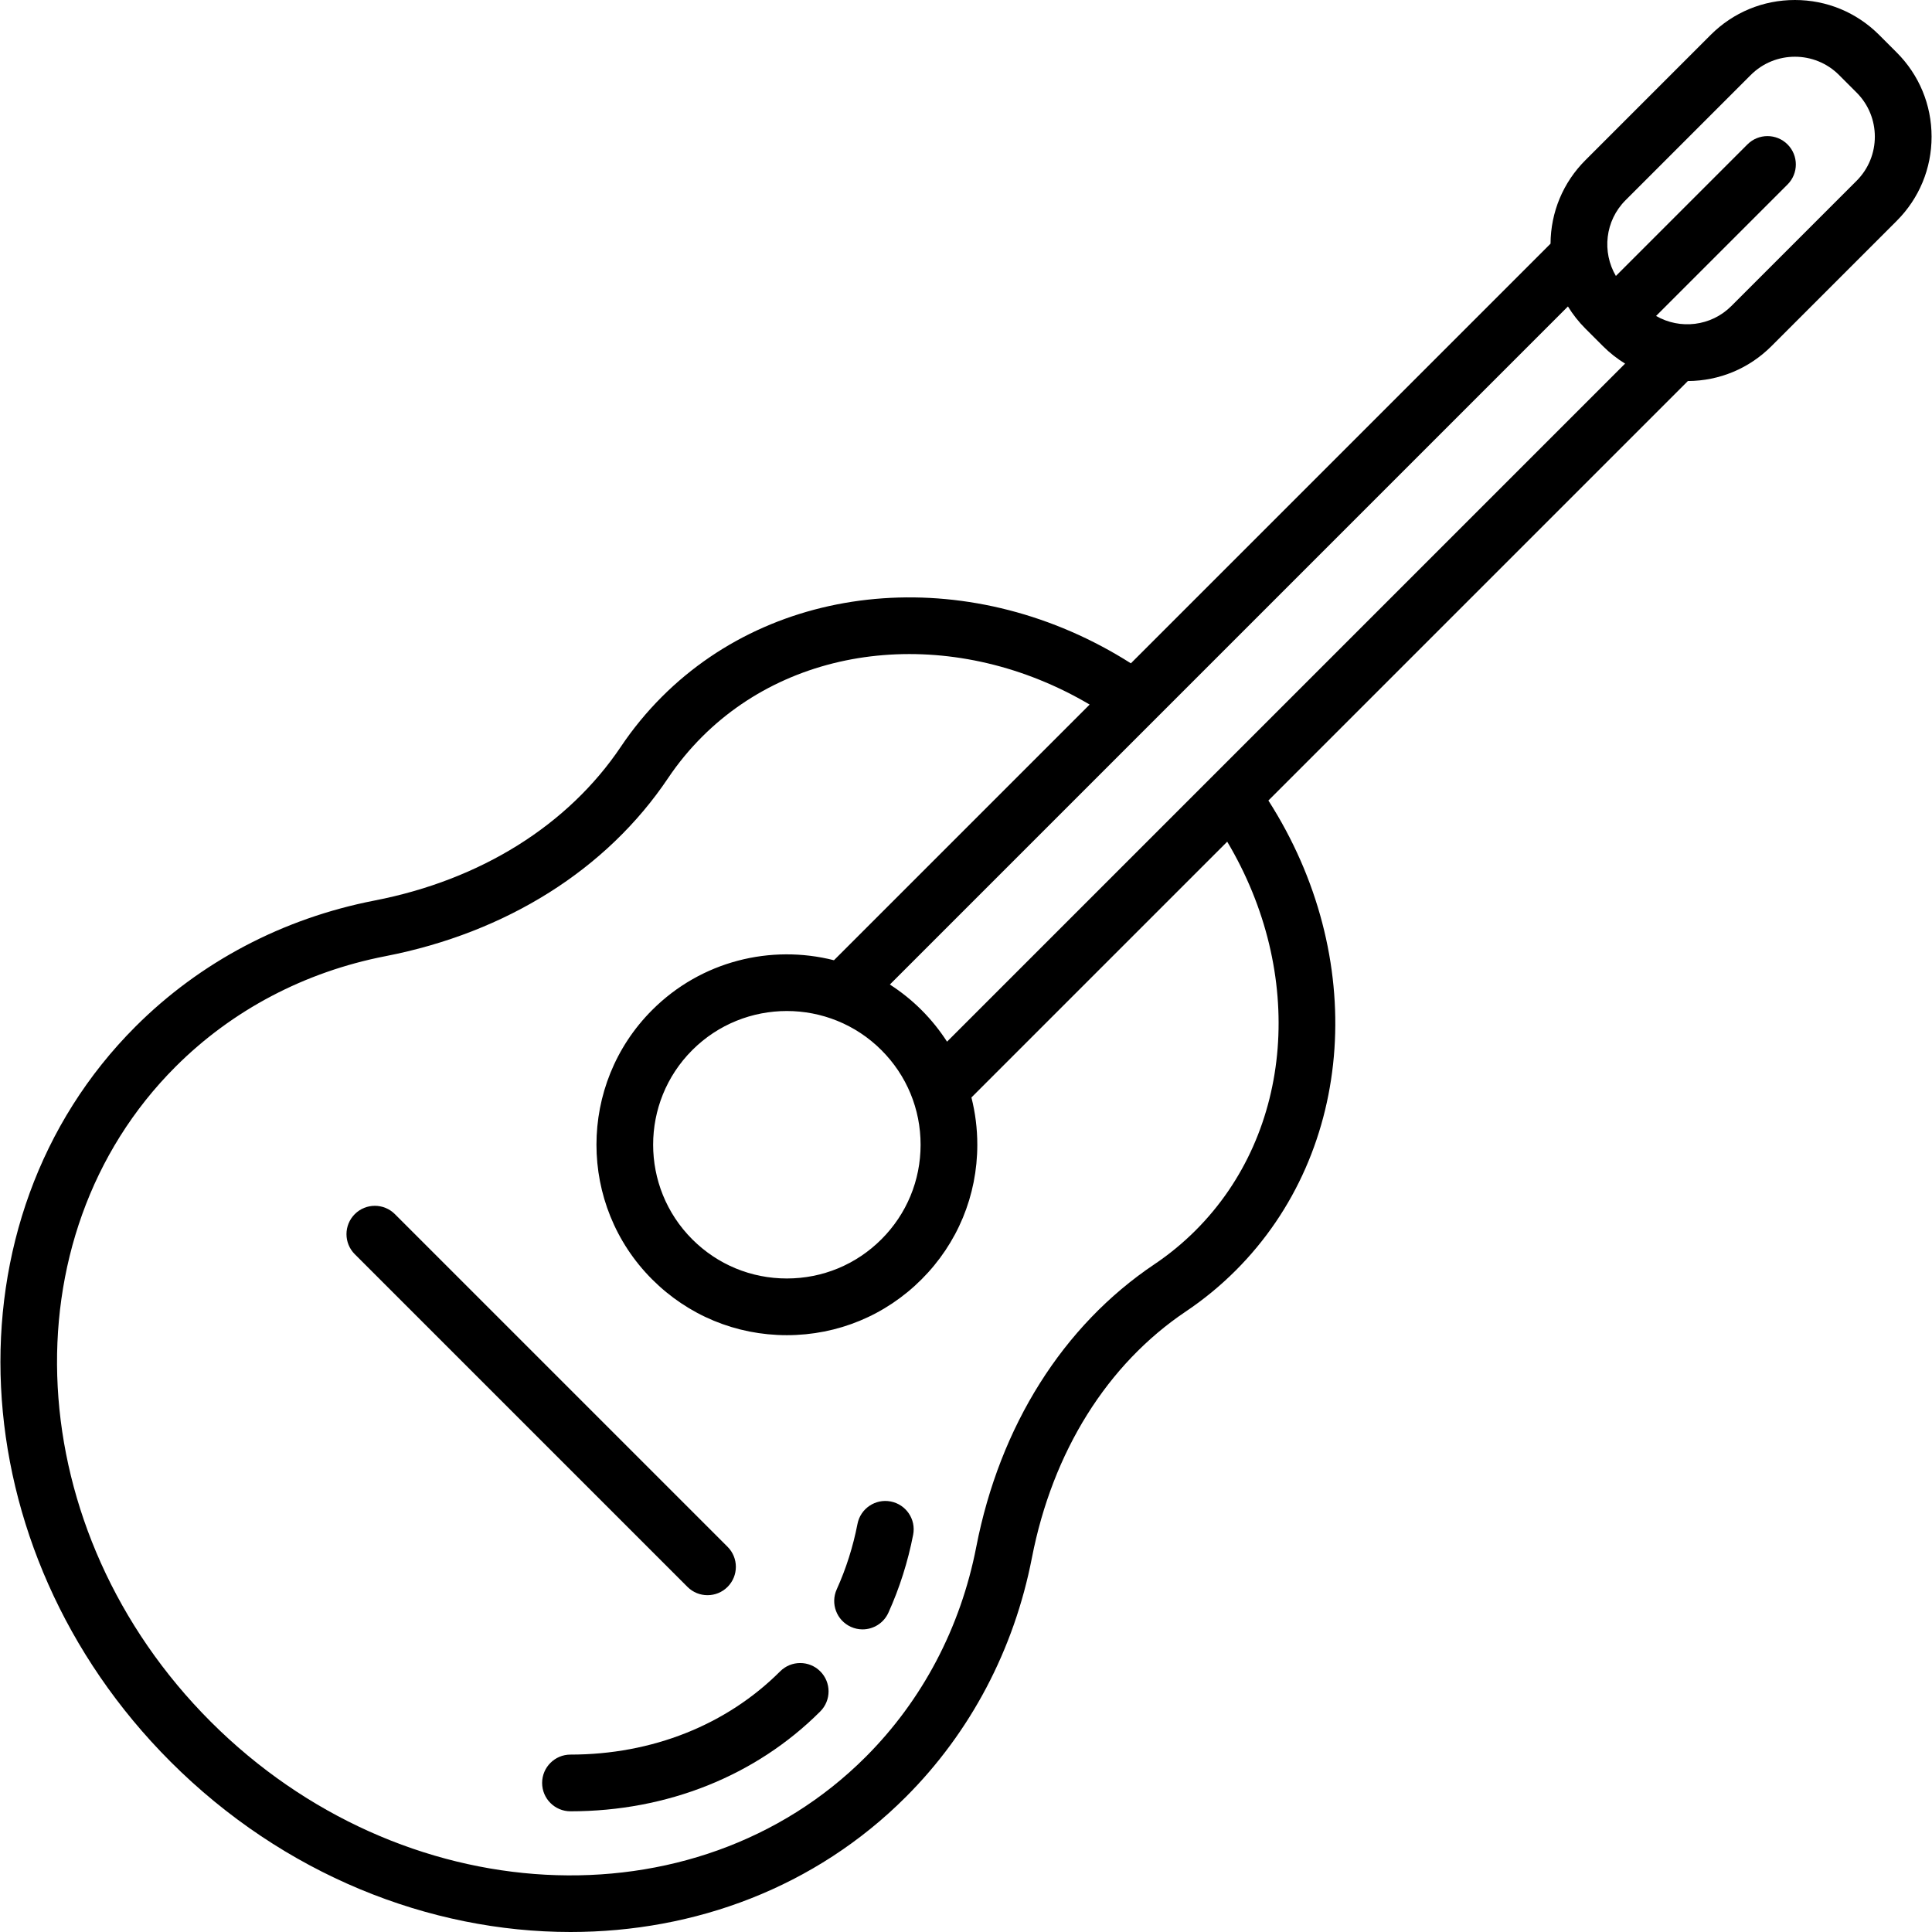
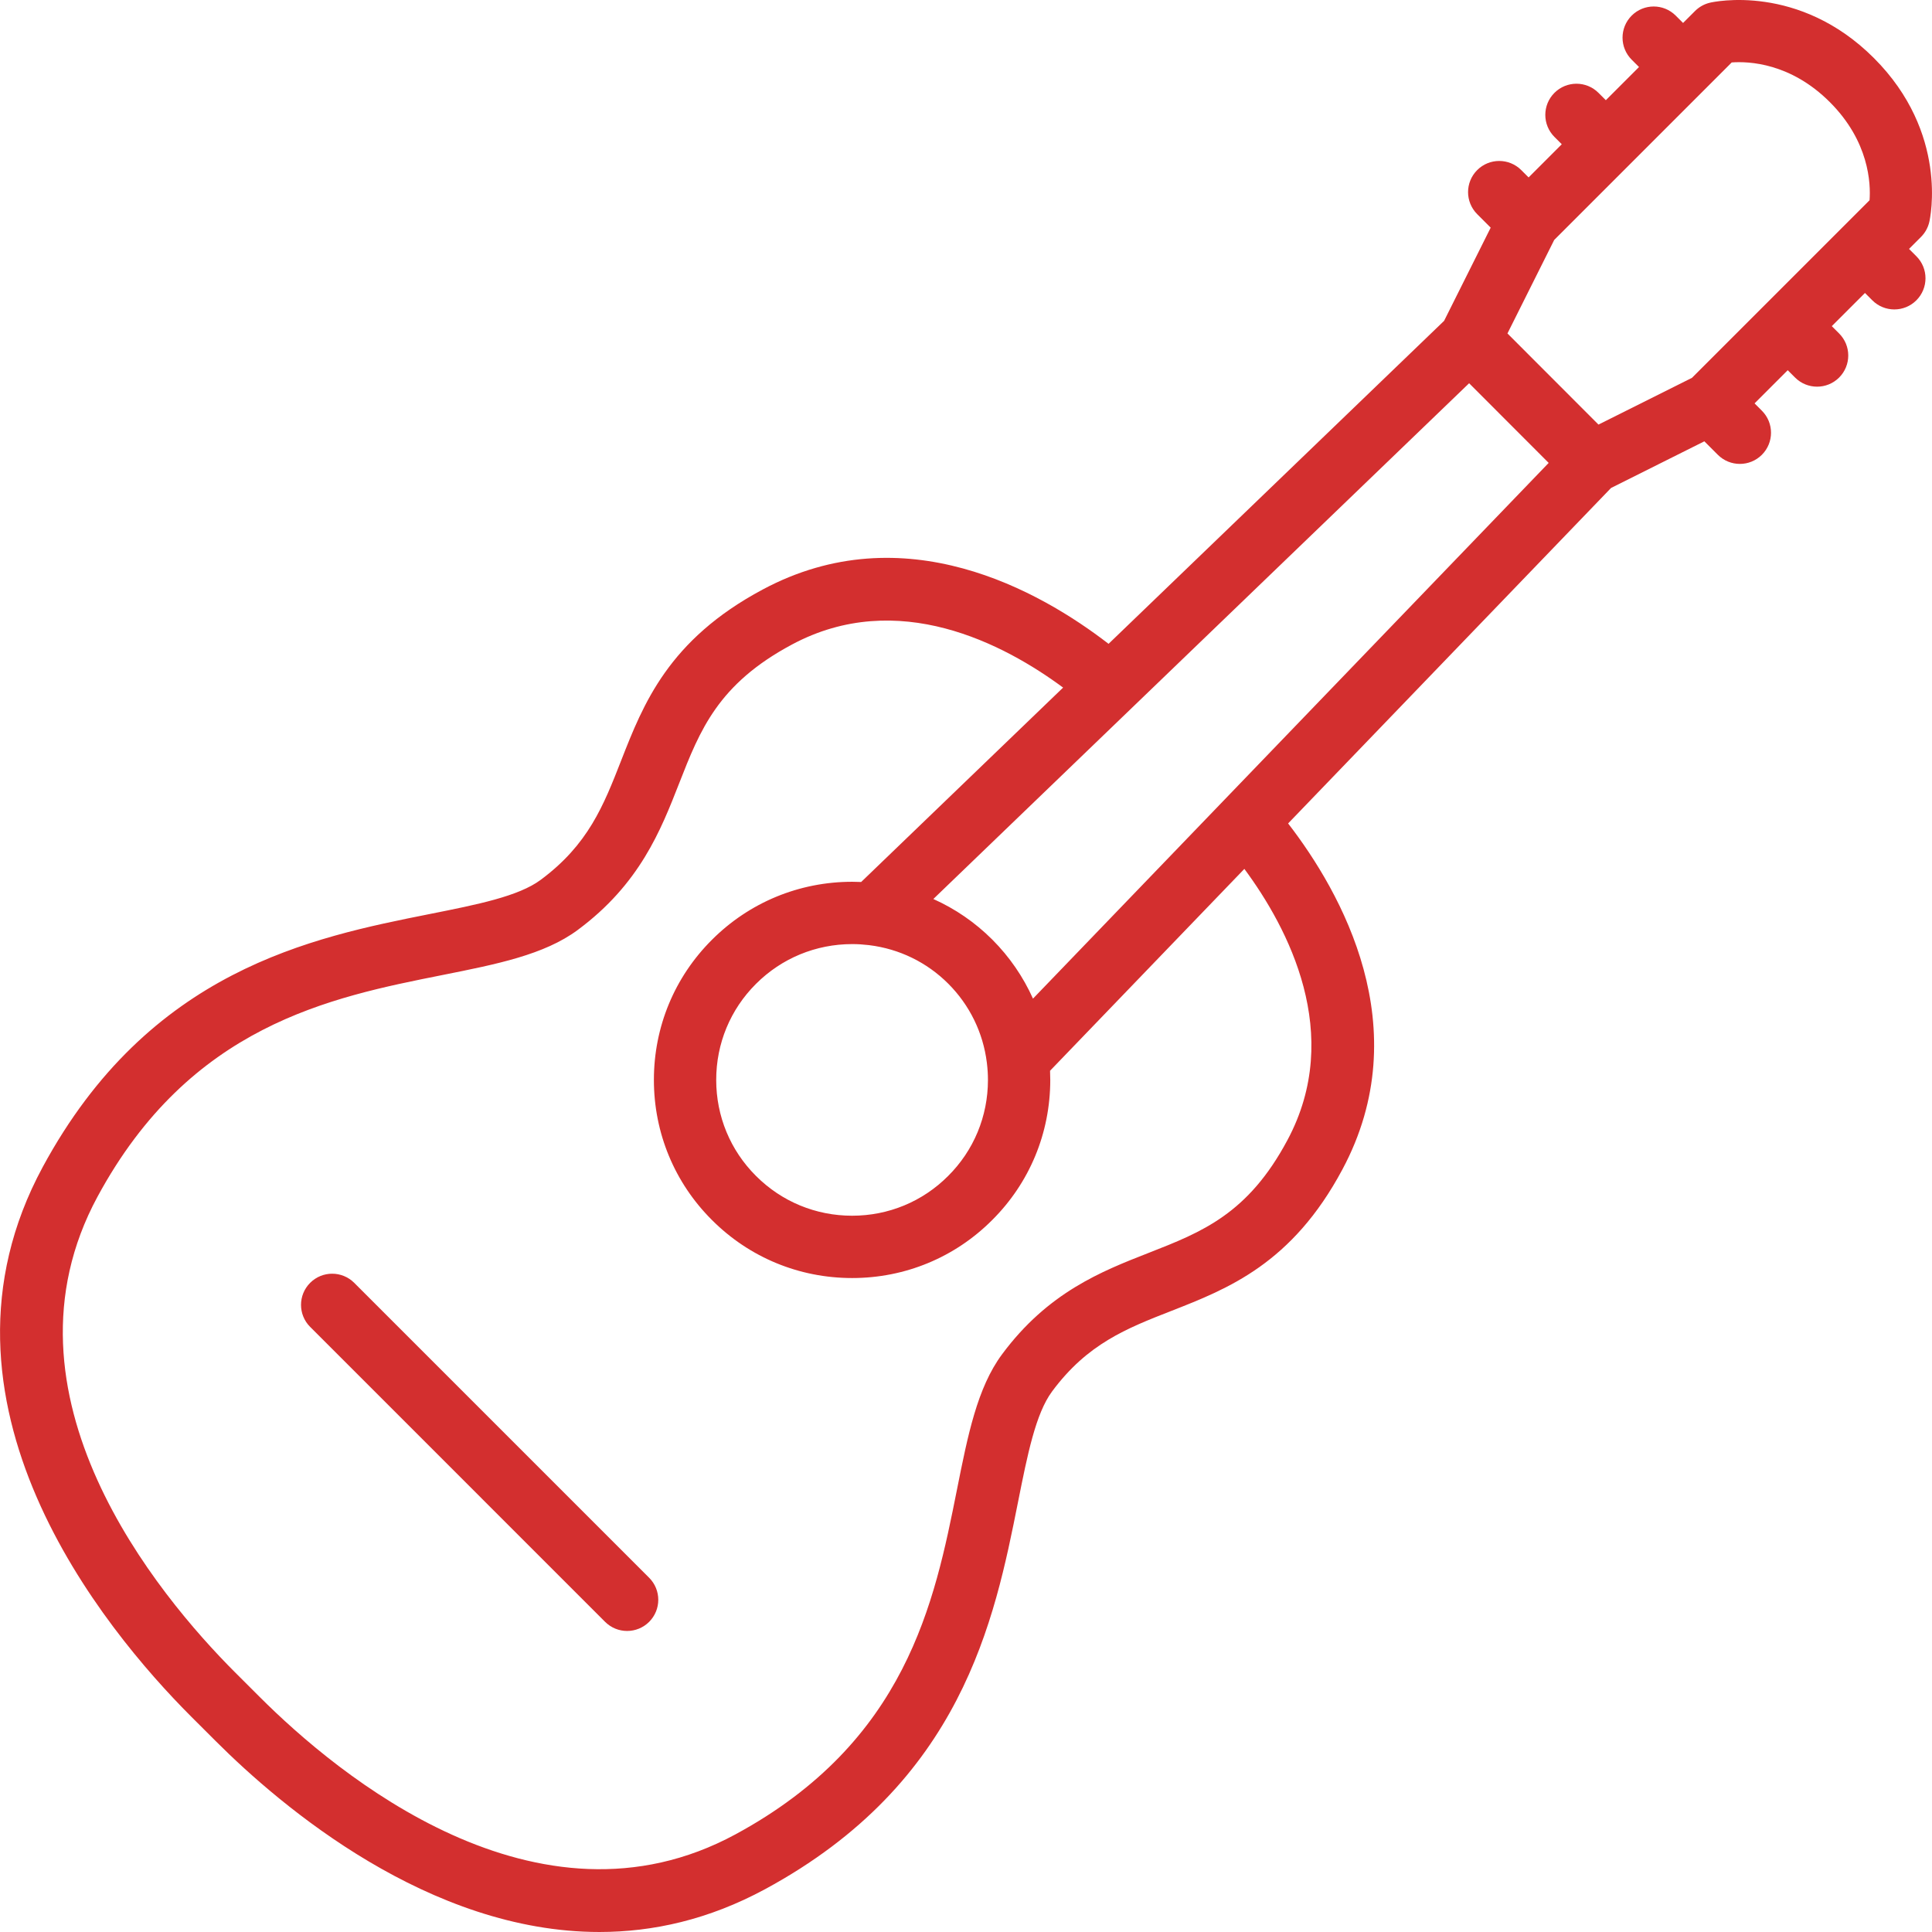
- <svg xmlns="http://www.w3.org/2000/svg" version="1.1" id="Capa_1" x="0px" y="0px" viewBox="0 0 511.056 511.056" style="enable-background:new 0 0 511.056 511.056;" xml:space="preserve">
+ <svg xmlns="http://www.w3.org/2000/svg" version="1.1" id="Capa_1" x="0px" y="0px" viewBox="0 0 465.072 465.072" style="enable-background:new 0 0 465.072 465.072;" xml:space="preserve" width="512px" height="512px">
  <g>
-     <path d="M501.718,13.879l-4.653-4.653C491.115,3.276,483.205,0,474.791,0c-8.414,0-16.324,3.276-22.273,9.226l-33.146,33.146   c-5.905,5.904-9.172,13.741-9.221,22.084L299.142,175.464c-41.073-26.105-92.511-22.696-124.038,8.832   c-4.027,4.027-7.672,8.458-10.833,13.168c-13.968,20.817-37.115,35.286-65.178,40.743c-24.288,4.723-46.164,16.257-63.265,33.358   c-51.048,51.048-46.872,138.286,9.309,194.467c29.856,29.856,68.479,45.026,105.785,45.024   c32.893-0.001,64.763-11.796,88.682-35.715c17.101-17.101,28.635-38.977,33.358-63.265c5.457-28.062,19.926-51.209,40.743-65.178   c4.71-3.161,9.141-6.806,13.168-10.833c31.753-31.752,35.008-83.137,8.644-124.311l110.959-110.959   c8.348-0.045,16.19-3.314,22.098-9.222l33.146-33.146c5.95-5.949,9.226-13.86,9.226-22.273   C510.944,27.739,507.668,19.829,501.718,13.879z M250.513,275.543c-1.929-2.986-4.178-5.795-6.751-8.368   c-2.594-2.594-5.407-4.835-8.374-6.745L414.755,81.064c1.288,2.102,2.829,4.069,4.617,5.856l4.653,4.653   c1.785,1.785,3.749,3.324,5.848,4.611L250.513,275.543z M233.155,277.782c6.683,6.683,10.363,15.569,10.363,25.02   c0,9.451-3.68,18.336-10.363,25.02s-15.568,10.363-25.02,10.363c-9.451,0-18.336-3.68-25.02-10.363   c-13.795-13.795-13.795-36.243,0-50.039c6.899-6.898,15.958-10.347,25.02-10.347C217.196,267.435,226.258,270.885,233.155,277.782z    M316.266,325.458c-3.341,3.341-7.015,6.364-10.92,8.984c-24.155,16.208-40.885,42.763-47.109,74.771   c-4.149,21.343-14.261,40.542-29.24,55.521c-45.2,45.199-122.921,41.023-173.254-9.309C5.41,405.092,1.234,327.371,46.434,282.171   c14.979-14.979,34.178-25.09,55.521-29.24c32.008-6.224,58.562-22.955,74.771-47.109c2.62-3.905,5.643-7.579,8.984-10.92   c25.818-25.817,67.885-28.969,102.527-8.533L220.6,254.005c-16.662-4.227-35.078,0.157-48.09,13.17   c-19.644,19.645-19.644,51.608,0,71.252c9.516,9.516,22.168,14.757,35.626,14.757c13.458,0,26.11-5.241,35.626-14.757   c9.516-9.516,14.757-22.168,14.757-35.626c0-4.271-0.532-8.459-1.557-12.494l67.664-67.664   C345.31,257.376,342.284,299.439,316.266,325.458z M491.111,47.82l-33.146,33.146c-5.386,5.386-13.592,6.245-19.899,2.613   l34.775-34.775c2.929-2.929,2.929-7.678,0-10.606c-2.929-2.929-7.678-2.929-10.606,0l-34.799,34.799   c-3.713-6.323-2.879-14.598,2.541-20.019l33.146-33.146c3.217-3.217,7.442-4.825,11.667-4.825c4.225,0,8.45,1.608,11.667,4.825   l4.653,4.653C497.544,30.919,497.544,41.387,491.111,47.82z" />
-     <path d="M187.152,421.963c1.919,0,3.839-0.732,5.303-2.197c2.929-2.929,2.929-7.678,0-10.606l-88-88   c-2.929-2.929-7.678-2.929-10.606,0c-2.929,2.929-2.929,7.678,0,10.606l88,88C183.313,421.23,185.232,421.963,187.152,421.963z" />
-     <path d="M235.619,397.174c-4.066-0.789-8.003,1.865-8.794,5.931c-1.17,6.02-3.018,11.842-5.491,17.307   c-1.708,3.773-0.033,8.217,3.741,9.925c1.003,0.455,2.054,0.669,3.088,0.669c2.855,0,5.583-1.639,6.837-4.41   c2.954-6.525,5.157-13.466,6.55-20.628C242.34,401.902,239.685,397.965,235.619,397.174z" />
-     <path d="M206.369,442.106c-14.201,14.201-33.899,22.022-55.465,22.022c-4.142,0-7.5,3.358-7.5,7.5s3.358,7.5,7.5,7.5   c25.573,0,49.038-9.381,66.072-26.416c2.929-2.929,2.929-7.678,0-10.606C214.047,439.177,209.298,439.178,206.369,442.106z" />
+     <path d="M85.266,308.804c-2.929-2.927-7.677-2.929-10.607,0c-2.929,2.93-2.929,7.678,0,10.607l70.997,70.998   c1.465,1.464,3.384,2.196,5.304,2.196c1.919,0,3.839-0.732,5.304-2.196c2.929-2.93,2.929-7.678,0-10.607L85.266,308.804z" fill="#D32F2F" />
+     <path d="M464.423,53.43c0.201-0.866,4.711-21.407-13.333-39.452C433.045-4.066,412.505,0.441,411.638,0.645   c-1.366,0.316-2.616,1.011-3.608,2.002l-2.88,2.88l-1.768-1.768c-2.93-2.928-7.677-2.929-10.606,0.001   c-2.929,2.929-2.929,7.678,0.001,10.606l1.767,1.767l-7.986,7.986l-1.768-1.768c-2.93-2.928-7.677-2.929-10.606,0.001   c-2.929,2.929-2.929,7.678,0.001,10.606l1.767,1.767l-7.986,7.986l-1.768-1.768c-2.93-2.928-7.678-2.928-10.607,0   c-2.929,2.93-2.929,7.678,0,10.607l3.249,3.249l-11.219,22.438l-80.766,77.747c-16.543-12.764-49.225-31.294-83.268-13.071   c-22.692,12.115-28.734,27.553-34.064,41.173c-4.247,10.853-7.915,20.225-19.394,28.731c-5.339,3.952-15.196,5.917-26.61,8.192   c-28.515,5.684-67.567,13.468-93.229,60.904c-30.572,56.524,14.76,111.313,35.693,132.269l5.939,5.929   c15.912,15.911,51.405,45.96,92.376,45.96c12.89-0.001,26.323-2.976,39.858-10.3c47.438-25.661,55.223-64.704,60.906-93.212   c2.275-11.411,4.24-21.266,8.191-26.603c8.504-11.482,17.878-15.152,28.732-19.401c13.623-5.333,29.064-11.378,41.169-34.063   c18.224-34.048-0.311-66.731-13.078-83.274l77.735-80.754l22.461-11.231l3.244,3.243c1.465,1.464,3.384,2.196,5.303,2.196   s3.839-0.732,5.304-2.197c2.929-2.929,2.929-7.678-0.001-10.606l-1.767-1.767l7.986-7.986l1.767,1.767   c1.465,1.464,3.385,2.196,5.304,2.196s3.839-0.732,5.304-2.196c2.929-2.93,2.929-7.678,0-10.607l-1.767-1.767l7.985-7.985   l1.767,1.767c1.465,1.464,3.385,2.196,5.304,2.196s3.839-0.732,5.304-2.196c2.929-2.93,2.929-7.678,0-10.607l-1.767-1.767   l2.879-2.879C463.412,56.046,464.107,54.796,464.423,53.43z M309.925,274.423c-9.501,17.807-20.58,22.145-33.407,27.166   c-11.365,4.449-24.246,9.492-35.32,24.443c-5.949,8.037-8.219,19.417-10.846,32.596c-5.387,27.018-12.091,60.642-53.334,82.952   c-47.683,25.804-95.949-14.535-114.479-33.064l-5.968-5.957c-18.535-18.555-58.861-66.855-33.089-114.507   c22.31-41.24,55.942-47.943,82.968-53.331c13.181-2.627,24.564-4.896,32.605-10.849c14.947-11.077,19.987-23.956,24.435-35.318   c5.019-12.825,9.354-23.9,27.167-33.411c25.473-13.636,51.046-0.133,65.255,10.375l-48.613,46.795   c-0.711-0.031-1.424-0.052-2.14-0.052c-12.778,0-24.779,4.965-33.788,13.973c-9.008,8.989-13.968,20.968-13.965,33.729   c0.002,12.761,4.967,24.738,13.968,33.713c8.998,9.011,20.983,13.974,33.749,13.974s24.746-4.964,33.716-13.959   c9.001-8.963,13.967-20.926,13.982-33.687c0.001-0.753-0.019-1.504-0.052-2.251l46.775-48.592   C310.054,223.369,323.562,248.944,309.925,274.423z M209.293,227.527c7.171,0.894,13.793,4.096,18.959,9.252   c5.177,5.181,8.393,11.807,9.297,18.982c0.008,0.076,0.018,0.152,0.028,0.228c0.157,1.316,0.245,2.649,0.243,3.997   c-0.011,8.748-3.408,16.942-9.585,23.094c-6.153,6.171-14.362,9.569-23.113,9.569c-8.755,0-16.971-3.399-23.146-9.584   c-6.17-6.152-9.569-14.358-9.57-23.105c-0.002-8.747,3.394-16.954,9.565-23.113c6.182-6.181,14.416-9.585,23.188-9.585   c1.318,0,2.621,0.086,3.909,0.238C209.142,227.509,209.217,227.519,209.293,227.527z M248.66,240.392   c-2.344-5.231-5.634-10.049-9.805-14.223c-4.16-4.151-8.964-7.426-14.181-9.76L353.647,92.256l19.152,19.175L248.66,240.392z    M450.041,48.204l-6.391,6.391c-0.007,0.007-0.014,0.012-0.02,0.018c-0.007,0.007-0.012,0.014-0.018,0.02l-18.554,18.554   c-0.007,0.007-0.014,0.012-0.02,0.018c-0.007,0.007-0.012,0.014-0.018,0.02l-17.73,17.73l-22.502,11.251l-21.913-21.938   l11.254-22.508l42.729-42.729c4.118-0.302,14.189,0.116,23.625,9.553C449.943,34.045,450.341,44.143,450.041,48.204z" fill="#D32F2F" />
  </g>
  <g>
</g>
  <g>
</g>
  <g>
</g>
  <g>
</g>
  <g>
</g>
  <g>
</g>
  <g>
</g>
  <g>
</g>
  <g>
</g>
  <g>
</g>
  <g>
</g>
  <g>
</g>
  <g>
</g>
  <g>
</g>
  <g>
</g>
</svg>
